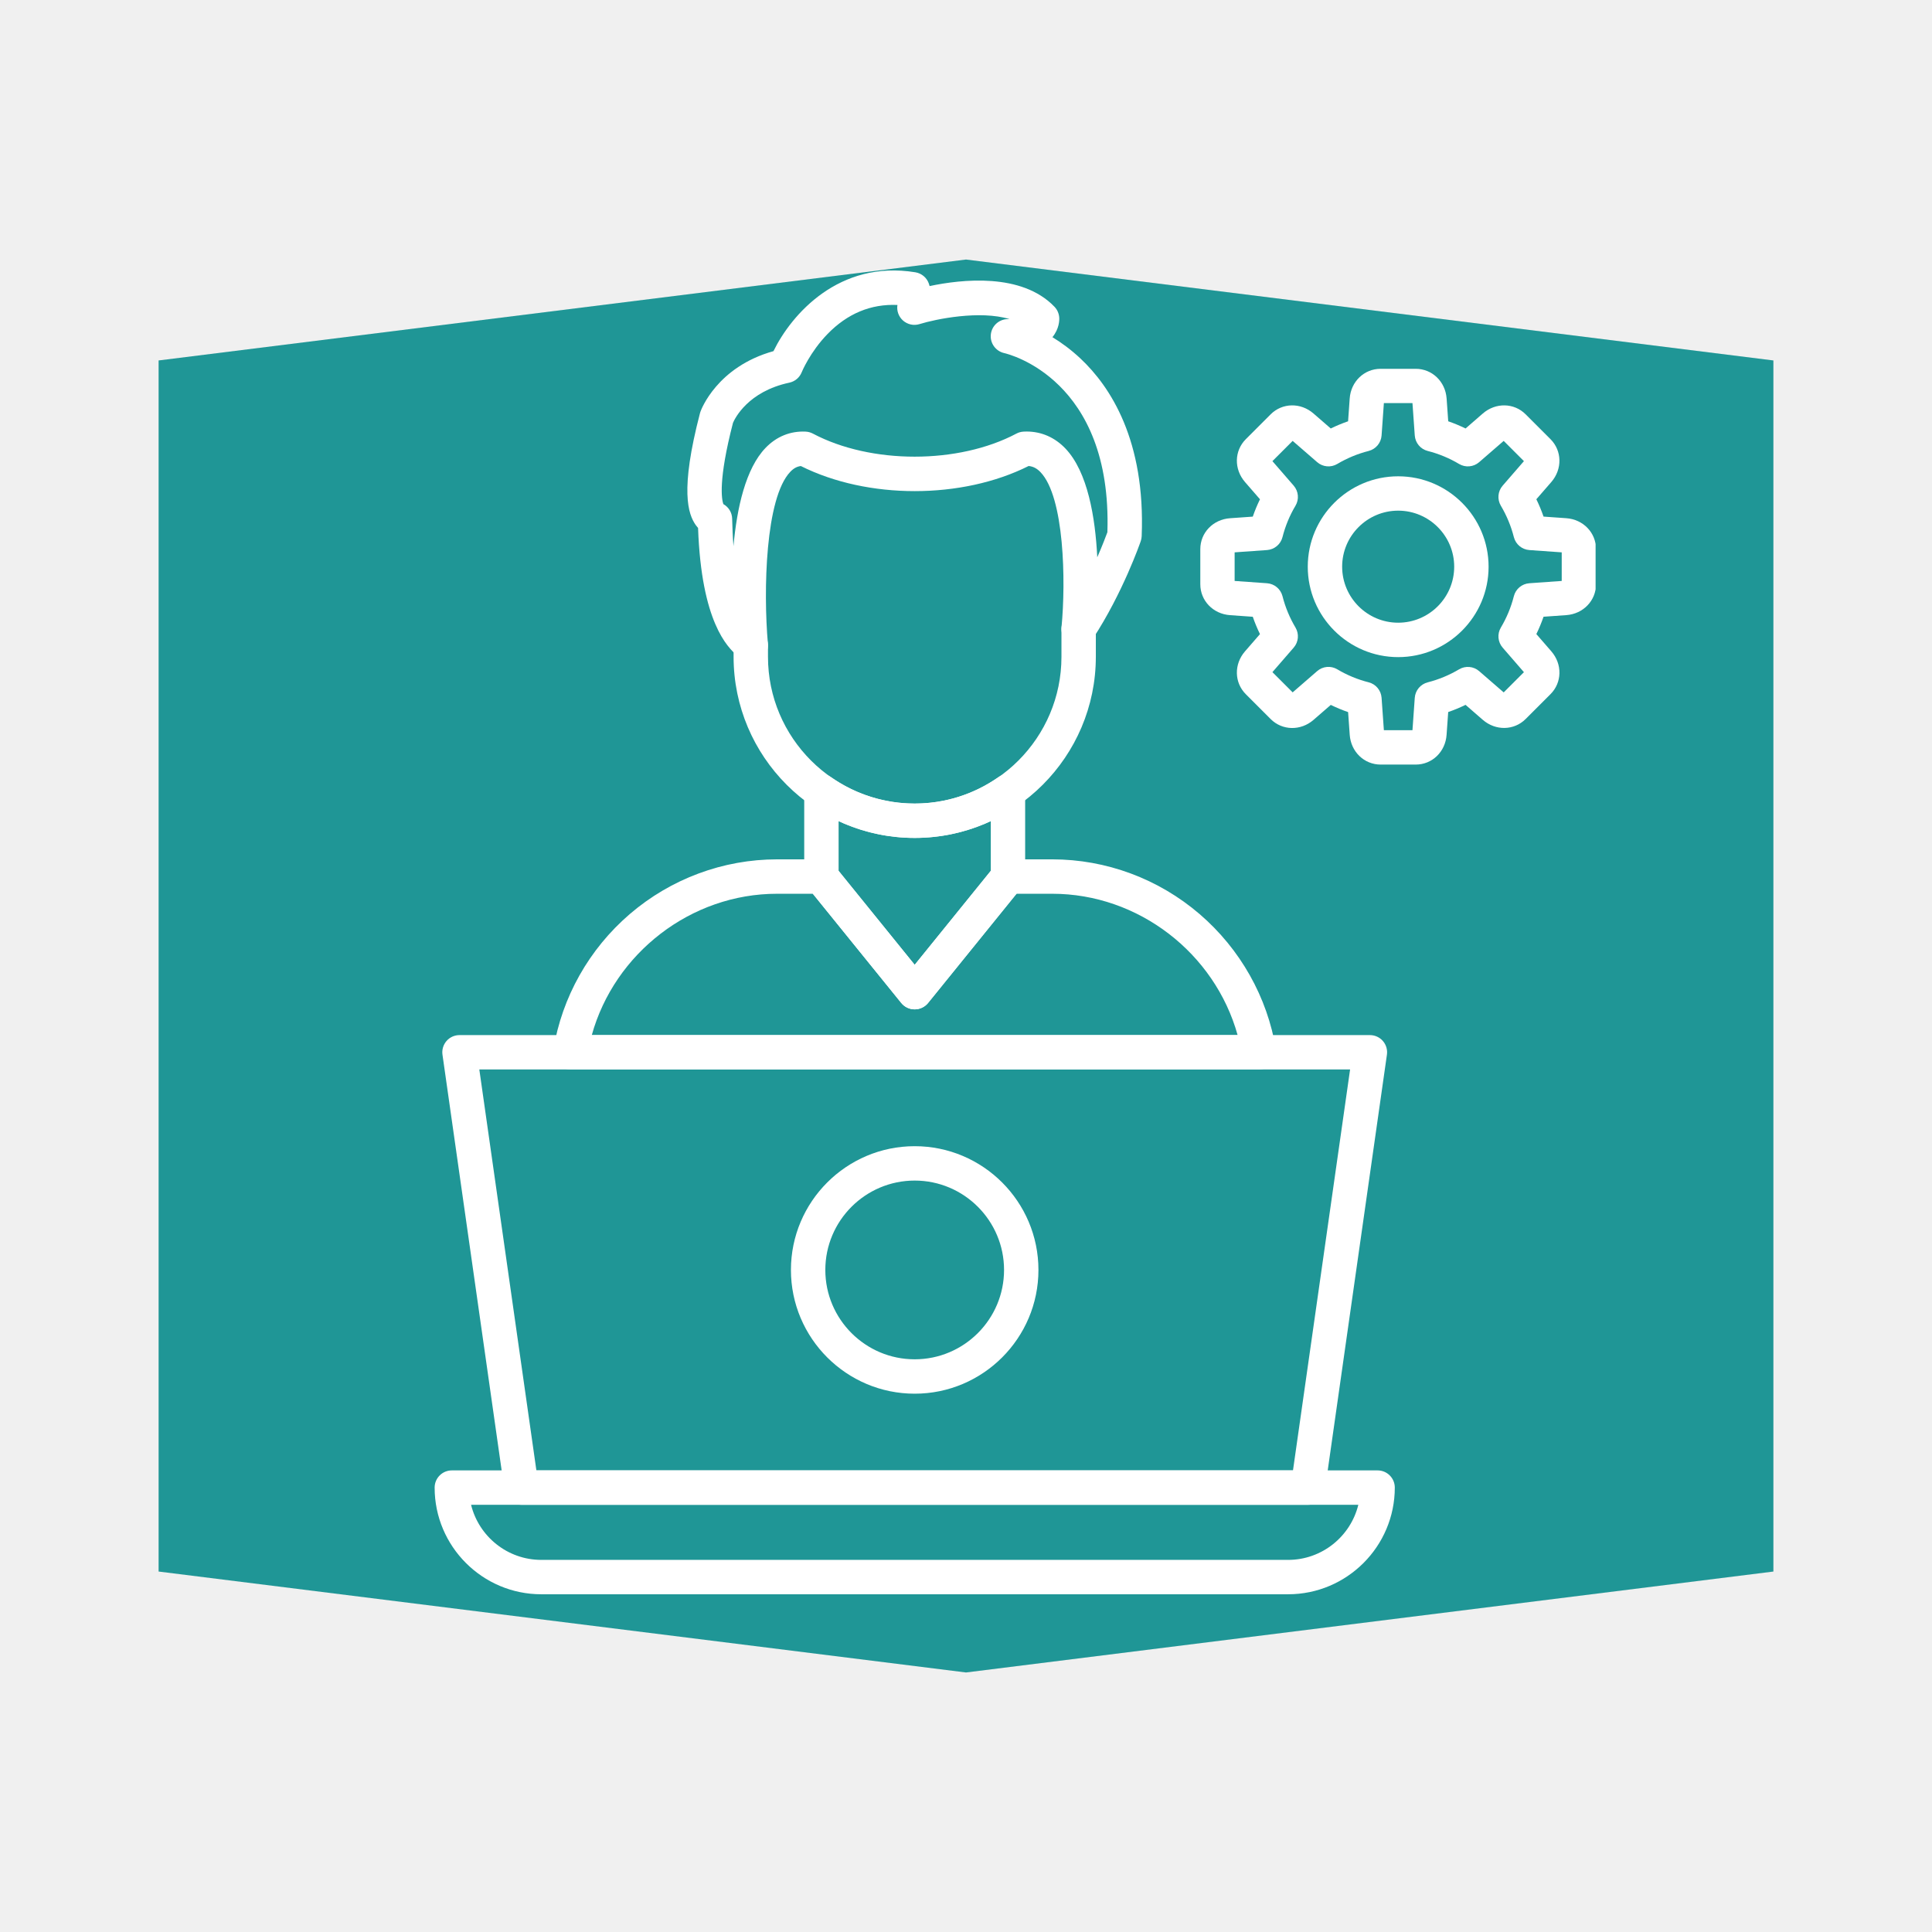
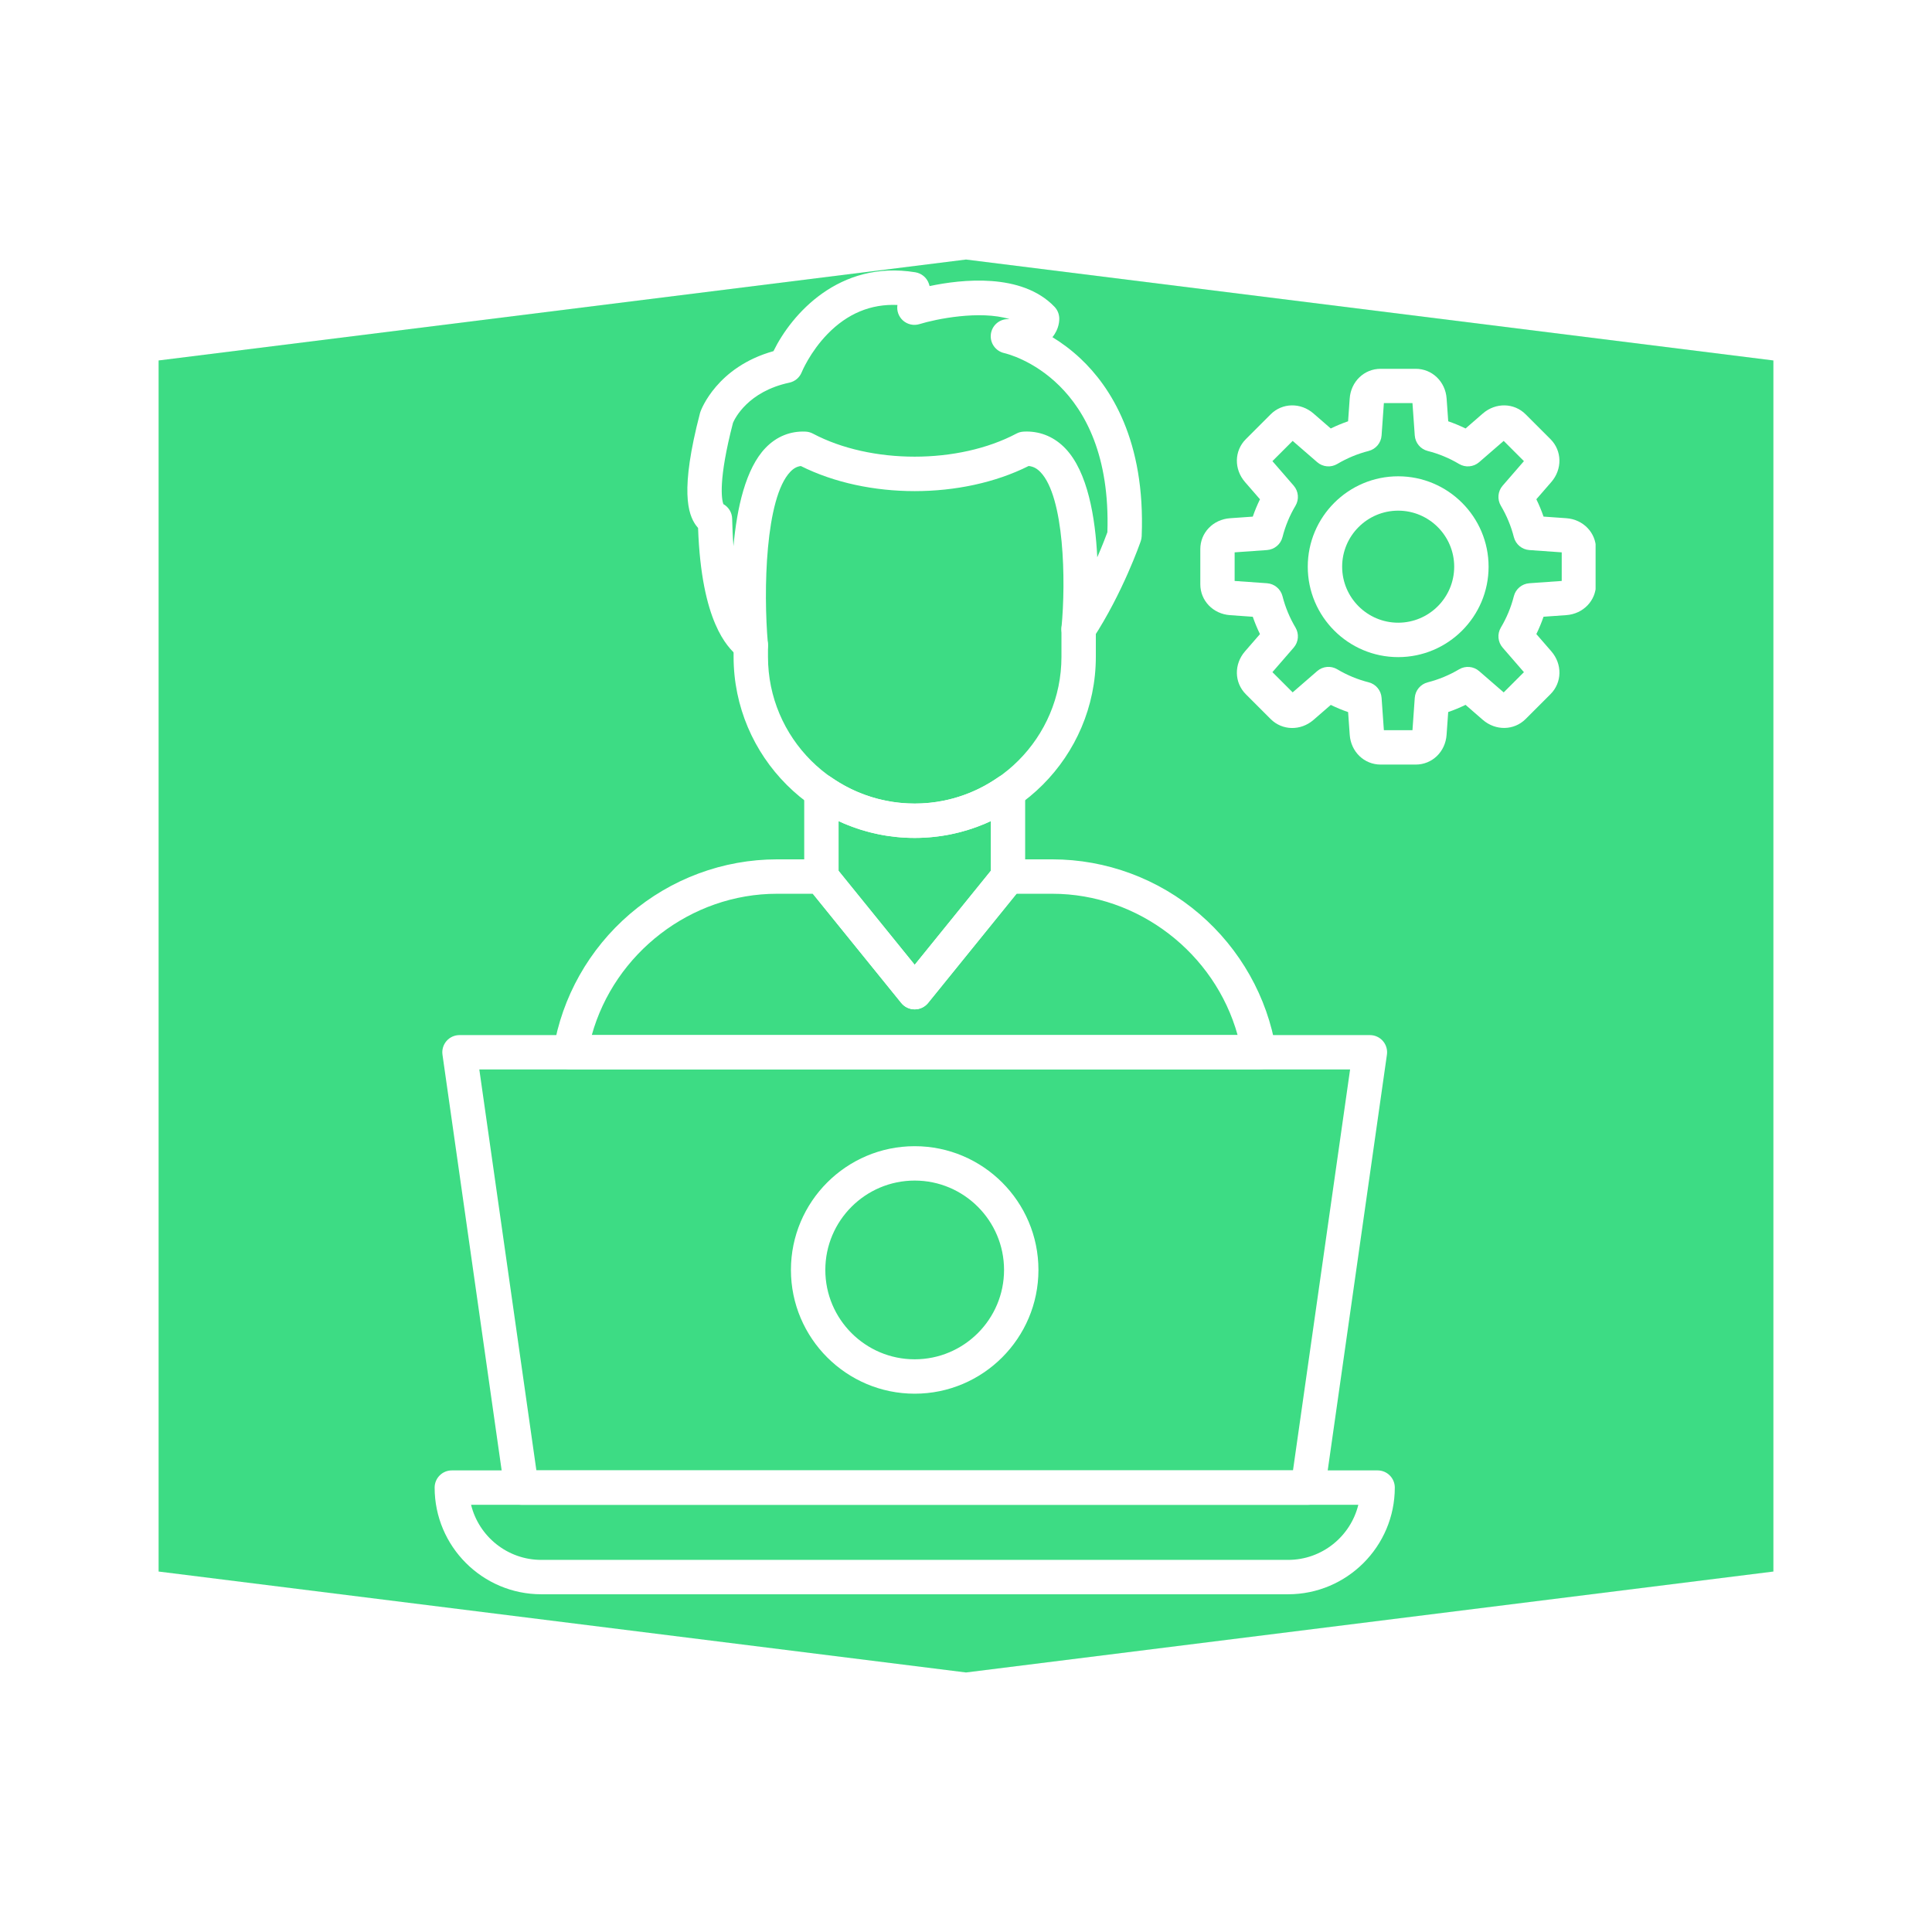
<svg xmlns="http://www.w3.org/2000/svg" width="1080" zoomAndPan="magnify" viewBox="0 0 810 810" height="1080" preserveAspectRatio="xMidYMid meet" version="1.0">
  <defs>
-     <clipPath id="ba2cf736f0">
+     <clipPath id="833e68124a">
      <path d="M 66.496 108.809 L 744 108.809 L 744 701.191 L 66.496 701.191 Z M 66.496 108.809 " clip-rule="nonzero" />
    </clipPath>
-     <clipPath id="69beff5ddf">
+     <clipPath id="dd47037f1b">
      <path d="M 66.496 151.121 L 405 108.809 L 743.504 151.121 L 743.504 658.875 L 405 701.191 L 66.496 658.875 Z M 66.496 151.121 " clip-rule="nonzero" />
    </clipPath>
-     <clipPath id="46ffe1c197">
+     <clipPath id="4fda80891e">
      <path d="M 182.211 616 L 585 616 L 585 668.309 L 182.211 668.309 Z M 182.211 616 " clip-rule="nonzero" />
    </clipPath>
-     <clipPath id="cf918a9110">
+     <clipPath id="5841ee802e">
      <path d="M 503 154 L 668.961 154 L 668.961 321 L 503 321 Z M 503 154 " clip-rule="nonzero" />
    </clipPath>
  </defs>
-   <g clip-path="url(#ba2cf736f0)">
-     <g clip-path="url(#69beff5ddf)">
-       <path fill="#1f9696" d="M 66.496 108.809 L 744.496 108.809 L 744.496 701.191 L 66.496 701.191 Z M 66.496 108.809 " fill-opacity="1" fill-rule="nonzero" />
+   <rect x="-81" width="972" fill="#ffffff" y="-81" height="972" fill-opacity="1" />
+   <rect x="-81" width="972" fill="#ffffff" y="-81" height="972" fill-opacity="1" />
+   <g clip-path="url(#833e68124a)">
+     <g clip-path="url(#dd47037f1b)">
+       <path fill="#3ddc84" d="M 66.496 108.809 L 744.496 108.809 L 744.496 701.191 L 66.496 701.191 Z M 66.496 108.809 " fill-opacity="1" fill-rule="nonzero" />
    </g>
  </g>
  <path fill="#ffffff" d="M 383.488 423.18 C 381.309 423.18 379.258 422.203 377.879 420.516 L 338.773 372.211 C 337.734 370.922 337.172 369.32 337.172 367.68 L 337.172 331.801 C 337.172 329.113 338.66 326.66 341.039 325.406 C 343.418 324.168 346.293 324.344 348.496 325.883 C 358.832 333.078 370.934 336.895 383.488 336.895 C 396.039 336.895 408.141 333.09 418.477 325.883 C 420.68 324.344 423.559 324.168 425.934 325.406 C 428.312 326.645 429.801 329.113 429.801 331.801 L 429.801 367.68 C 429.801 369.332 429.238 370.934 428.199 372.211 L 389.094 420.516 C 387.73 422.191 385.664 423.18 383.488 423.18 Z M 351.59 365.113 L 383.488 404.508 L 415.387 365.113 L 415.387 344.242 C 405.438 348.883 394.598 351.301 383.488 351.301 C 372.375 351.301 361.535 348.883 351.59 344.242 Z M 351.59 365.113 " fill-opacity="1" fill-rule="nonzero" />
  <path fill="#ffffff" d="M 383.488 351.301 C 341.613 351.301 307.562 317.234 307.562 275.375 L 307.562 270.531 C 307.562 266.555 310.793 263.324 314.773 263.324 C 318.75 263.324 321.98 266.555 321.98 270.531 L 321.98 275.375 C 321.98 309.289 349.574 336.895 383.5 336.895 C 417.414 336.895 445.02 309.301 445.02 275.375 L 445.02 263.711 C 445.02 259.734 448.246 256.504 452.227 256.504 C 456.207 256.504 459.434 259.734 459.434 263.711 L 459.434 275.375 C 459.422 317.234 425.359 351.301 383.488 351.301 Z M 383.488 351.301 " fill-opacity="1" fill-rule="nonzero" />
  <path fill="#ffffff" d="M 314.758 277.742 C 312.418 277.742 310.293 276.602 308.977 274.824 C 305.074 271.309 294.062 260.934 292.672 221.352 C 292.359 221.016 292.059 220.641 291.781 220.25 C 288.453 215.609 285 205.672 293.484 173.172 C 293.535 172.973 293.598 172.773 293.672 172.586 C 293.961 171.785 300.582 153.84 324.281 147.219 C 331.816 131.812 351.762 108.926 383.773 114.156 C 386.414 114.594 388.605 116.445 389.457 118.984 C 389.52 119.176 389.617 119.5 389.742 119.938 C 403.133 117.109 428.352 114.258 442.102 128.621 C 443.293 129.859 443.992 131.488 444.094 133.203 C 444.156 134.266 444.105 137.832 441.238 141.363 C 444.992 143.652 449.035 146.594 453.027 150.348 C 465.605 162.172 480.258 184.688 478.656 224.805 C 478.633 225.508 478.496 226.195 478.27 226.859 C 477.969 227.734 470.699 248.645 458.258 267.656 C 456.445 270.434 452.965 271.609 449.836 270.508 C 446.707 269.406 444.73 266.316 445.043 263.012 C 446.922 243.402 446.195 208.398 436.258 197.977 C 434.746 196.387 433.168 195.559 431.266 195.371 C 403.258 209.414 363.777 209.414 335.758 195.387 C 334.117 195.586 332.73 196.348 331.367 197.773 C 320.84 208.727 320.004 247.707 321.941 269.781 C 321.953 269.906 321.969 270.043 321.969 270.168 C 322.156 274.086 319.176 277.441 315.258 277.703 C 315.098 277.727 314.922 277.742 314.758 277.742 Z M 430.379 180.918 C 436.609 180.918 442.227 183.371 446.684 188.039 C 456.031 197.84 459.211 216.934 460.035 233.641 C 462.199 228.672 463.652 224.844 464.277 223.141 C 466.355 159.031 422.855 148.445 421.004 148.031 C 417.438 147.219 415.012 143.863 415.41 140.223 C 415.797 136.582 418.852 133.816 422.508 133.789 C 422.77 133.789 423.02 133.789 423.258 133.777 C 410.77 130 392.383 133.754 385.516 135.879 C 383.098 136.633 380.473 136.055 378.582 134.379 C 376.742 132.738 375.867 130.273 376.254 127.859 C 365.117 127.371 355.293 131.449 346.945 140.035 C 339.602 147.594 336.145 155.965 336.121 156.055 C 335.23 158.293 333.281 159.934 330.926 160.434 C 313.594 164.137 308.113 175.414 307.312 177.266 C 301.055 201.406 302.57 209.352 303.258 211.34 C 305.438 212.555 306.914 214.855 306.961 217.496 C 307.039 221.152 307.199 225.043 307.512 228.973 C 308.965 212.918 312.621 196.461 320.941 187.801 C 325.547 183.008 331.352 180.656 337.762 180.957 C 338.824 181.008 339.852 181.293 340.789 181.781 C 365.117 194.684 401.82 194.684 426.148 181.781 C 427.086 181.281 428.113 181.008 429.176 180.957 C 429.59 180.93 429.988 180.918 430.379 180.918 Z M 300.316 210.441 Z M 300.305 210.441 Z M 300.293 210.441 Z M 300.293 210.441 " fill-opacity="1" fill-rule="nonzero" />
  <path fill="#ffffff" d="M 527.836 448.371 L 239.148 448.371 C 237.035 448.371 235.031 447.445 233.656 445.832 C 232.289 444.215 231.691 442.09 232.027 440 C 235.621 418.035 246.984 397.891 264.016 383.246 C 281.246 368.445 303.184 360.285 325.797 360.285 L 344.379 360.285 C 347.094 360.285 349.461 361.785 350.688 364 L 383.488 404.508 L 416.285 364 C 417.512 361.785 419.879 360.285 422.594 360.285 L 441.176 360.285 C 463.777 360.285 485.727 368.445 502.961 383.246 C 519.992 397.891 531.355 418.051 534.945 440 C 535.285 442.09 534.695 444.215 533.332 445.832 C 531.953 447.445 529.953 448.371 527.836 448.371 Z M 248.109 433.969 L 518.879 433.969 C 509.34 399.652 477.344 374.715 441.176 374.715 L 426.172 374.715 L 389.082 420.516 C 387.715 422.203 385.652 423.18 383.473 423.18 C 381.297 423.18 379.246 422.203 377.867 420.516 L 340.777 374.715 L 325.773 374.715 C 289.645 374.699 257.645 399.641 248.109 433.969 Z M 248.109 433.969 " fill-opacity="1" fill-rule="nonzero" />
  <path fill="#ffffff" d="M 548.348 630.891 L 218.625 630.891 C 215.035 630.891 211.992 628.25 211.492 624.695 L 185.512 442.188 C 185.211 440.125 185.84 438.023 187.203 436.445 C 188.566 434.867 190.555 433.969 192.645 433.969 L 574.34 433.969 C 576.43 433.969 578.418 434.867 579.785 436.445 C 581.148 438.023 581.773 440.113 581.473 442.188 L 555.48 624.695 C 554.98 628.25 551.941 630.891 548.348 630.891 Z M 224.883 616.473 L 542.09 616.473 L 566.031 448.383 L 200.957 448.383 Z M 224.883 616.473 " fill-opacity="1" fill-rule="nonzero" />
-   <g clip-path="url(#46ffe1c197)">
+   <g clip-path="url(#4fda80891e)">
    <path fill="#ffffff" d="M 540.039 668.406 L 226.949 668.406 C 202.281 668.406 182.223 648.348 182.223 623.684 C 182.223 619.703 185.449 616.473 189.43 616.473 L 577.57 616.473 C 581.547 616.473 584.777 619.703 584.777 623.684 C 584.766 648.348 564.703 668.406 540.039 668.406 Z M 197.5 630.891 C 200.742 644.129 212.719 653.992 226.949 653.992 L 540.039 653.992 C 554.266 653.992 566.242 644.129 569.484 630.891 Z M 197.5 630.891 " fill-opacity="1" fill-rule="nonzero" />
  </g>
  <path fill="#ffffff" d="M 383.488 584.312 C 354.879 584.312 331.602 561.035 331.602 532.43 C 331.602 503.82 354.879 480.547 383.488 480.547 C 412.094 480.547 435.371 503.82 435.371 532.43 C 435.371 561.035 412.105 584.312 383.488 584.312 Z M 383.488 494.961 C 362.824 494.961 346.02 511.77 346.02 532.43 C 346.02 553.09 362.824 569.895 383.488 569.895 C 404.148 569.895 420.953 553.09 420.953 532.43 C 420.953 511.77 404.148 494.961 383.488 494.961 Z M 383.488 494.961 " fill-opacity="1" fill-rule="nonzero" />
-   <g clip-path="url(#cf918a9110)">
+   <g clip-path="url(#5841ee802e)">
    <path fill="#ffffff" d="M 593.562 320.551 L 578.832 320.551 C 571.949 320.551 566.395 315.195 565.879 308.102 L 565.203 298.551 C 562.727 297.699 560.301 296.688 557.934 295.535 L 550.699 301.816 C 545.32 306.484 537.598 306.336 532.73 301.469 L 522.32 291.055 C 517.449 286.188 517.301 278.465 521.969 273.086 L 528.25 265.852 C 527.098 263.488 526.086 261.059 525.234 258.582 L 515.688 257.906 C 508.59 257.406 503.234 251.836 503.234 244.953 L 503.234 230.223 C 503.234 223.34 508.59 217.773 515.688 217.273 L 525.234 216.598 C 526.086 214.117 527.098 211.691 528.25 209.324 L 521.969 202.094 C 517.301 196.711 517.449 188.992 522.32 184.121 L 532.73 173.711 C 537.598 168.844 545.32 168.691 550.688 173.359 L 557.922 179.641 C 560.285 178.492 562.715 177.477 565.191 176.625 L 565.867 167.078 C 566.367 159.969 571.938 154.625 578.82 154.625 L 593.551 154.625 C 600.434 154.625 606 159.984 606.5 167.078 L 607.176 176.625 C 609.656 177.477 612.082 178.492 614.449 179.641 L 621.68 173.359 C 627.062 168.691 634.785 168.844 639.641 173.711 L 650.051 184.121 C 654.918 188.992 655.055 196.711 650.402 202.082 L 644.121 209.312 C 645.27 211.68 646.285 214.105 647.137 216.586 L 656.684 217.262 C 663.777 217.762 669.137 223.328 669.137 230.211 L 669.137 244.941 C 669.137 251.824 663.777 257.379 656.684 257.895 L 647.137 258.57 C 646.285 261.047 645.27 263.477 644.121 265.84 L 650.402 273.074 C 655.07 278.453 654.918 286.176 650.051 291.031 L 639.641 301.441 C 634.77 306.312 627.051 306.461 621.668 301.793 L 614.438 295.512 C 612.07 296.664 609.645 297.676 607.164 298.527 L 606.488 308.074 C 606 315.195 600.434 320.551 593.562 320.551 Z M 580.195 306.137 L 592.184 306.137 L 593.148 292.559 C 593.375 289.453 595.551 286.852 598.566 286.074 C 603.184 284.898 607.617 283.059 611.734 280.617 C 614.41 279.031 617.789 279.332 620.141 281.371 L 630.43 290.293 L 638.914 281.809 L 629.992 271.52 C 627.949 269.168 627.652 265.777 629.238 263.113 C 631.691 258.996 633.52 254.578 634.695 249.945 C 635.461 246.93 638.074 244.754 641.18 244.527 L 654.758 243.566 L 654.758 231.574 L 641.18 230.613 C 638.074 230.387 635.473 228.211 634.695 225.195 C 633.52 220.574 631.68 216.145 629.238 212.027 C 627.652 209.352 627.949 205.973 629.992 203.621 L 638.914 193.332 L 630.43 184.848 L 620.141 193.77 C 617.789 195.812 614.398 196.109 611.734 194.523 C 607.617 192.07 603.199 190.242 598.566 189.066 C 595.551 188.301 593.375 185.688 593.148 182.582 L 592.184 169.004 L 580.195 169.004 L 579.234 182.582 C 579.008 185.688 576.832 188.289 573.816 189.066 C 569.195 190.242 564.766 192.082 560.648 194.523 C 557.973 196.109 554.594 195.812 552.242 193.77 L 541.953 184.848 L 533.469 193.332 L 542.391 203.621 C 544.43 205.973 544.73 209.363 543.141 212.027 C 540.691 216.133 538.863 220.562 537.688 225.195 C 536.922 228.211 534.309 230.387 531.203 230.613 L 517.625 231.574 L 517.625 243.566 L 531.203 244.527 C 534.309 244.754 536.91 246.93 537.688 249.934 C 538.863 254.566 540.703 258.996 543.141 263.098 C 544.73 265.777 544.43 269.168 542.391 271.508 L 533.469 281.797 L 541.953 290.281 L 552.242 281.355 C 554.594 279.316 557.973 279.016 560.648 280.605 C 564.766 283.059 569.195 284.887 573.816 286.062 C 576.832 286.824 579.008 289.441 579.234 292.547 Z M 580.195 306.137 " fill-opacity="1" fill-rule="nonzero" />
  </g>
  <path fill="#ffffff" d="M 586.191 275.5 C 565.293 275.5 548.285 258.492 548.285 237.594 C 548.285 216.695 565.293 199.691 586.191 199.691 C 607.09 199.691 624.098 216.695 624.098 237.594 C 624.098 258.492 607.102 275.5 586.191 275.5 Z M 586.191 214.094 C 573.238 214.094 562.703 224.629 562.703 237.582 C 562.703 250.535 573.238 261.07 586.191 261.07 C 599.145 261.07 609.68 250.535 609.68 237.582 C 609.68 224.645 599.145 214.094 586.191 214.094 Z M 586.191 214.094 " fill-opacity="1" fill-rule="nonzero" />
</svg>
